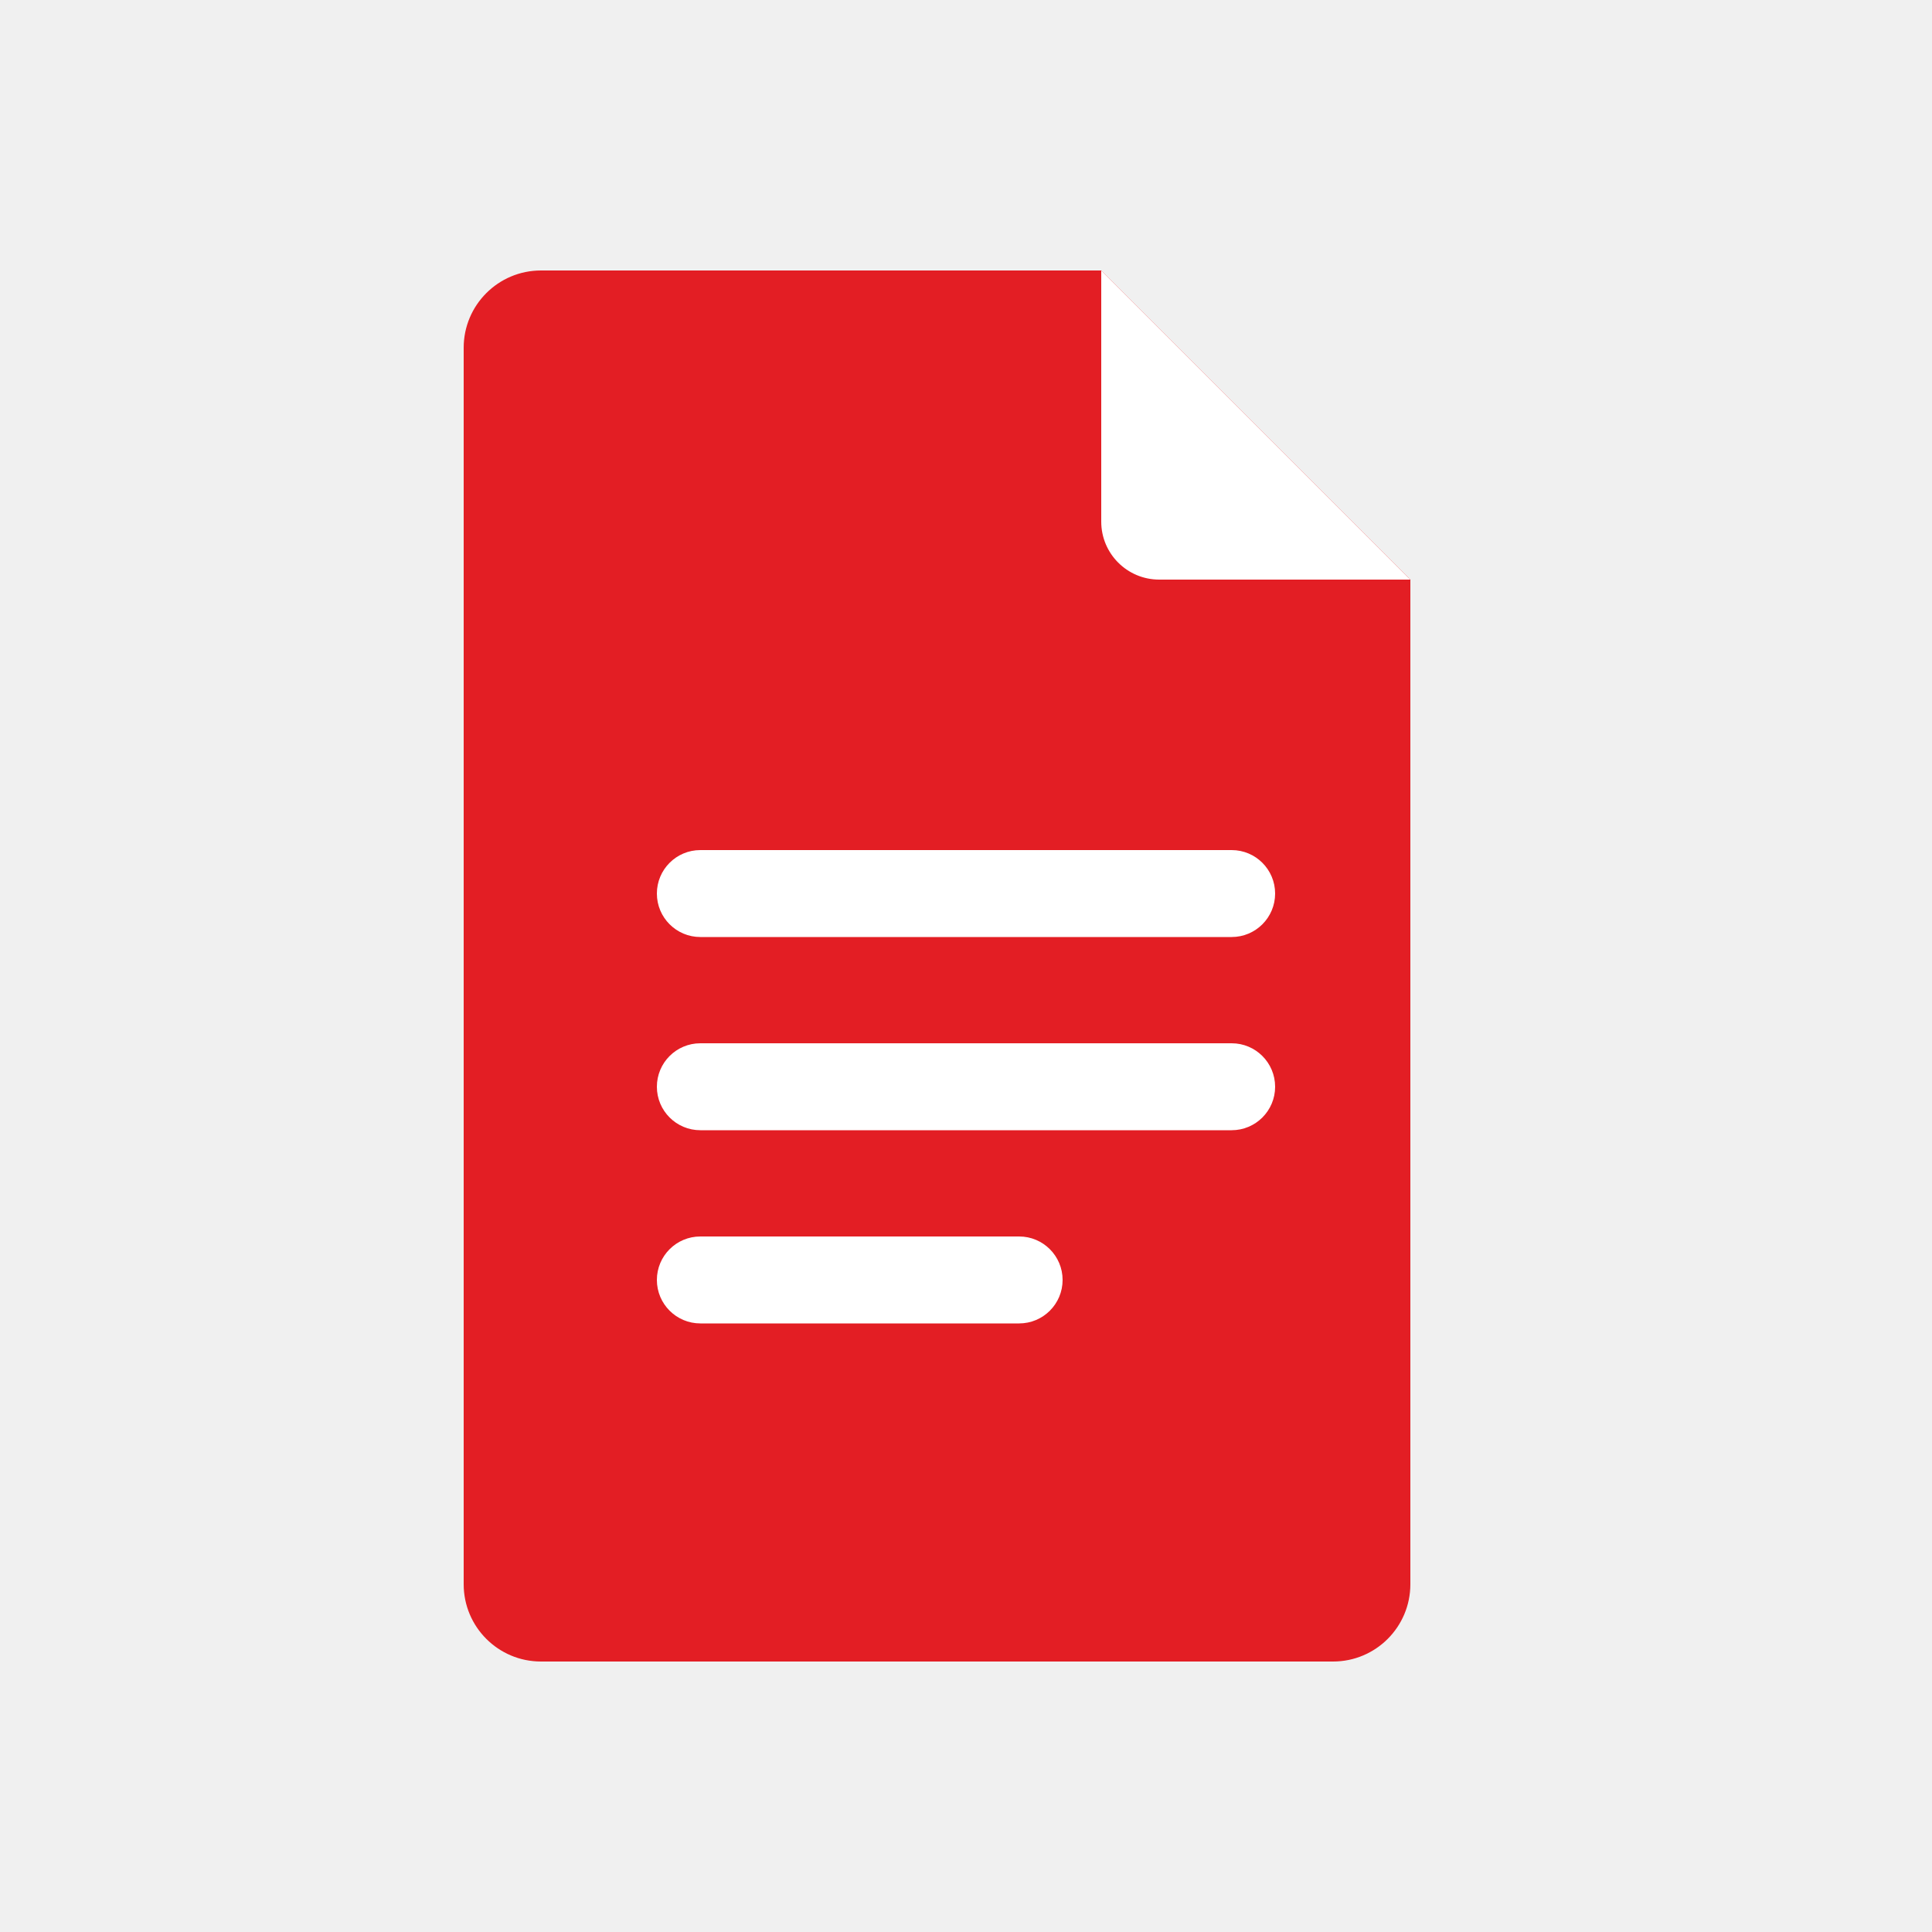
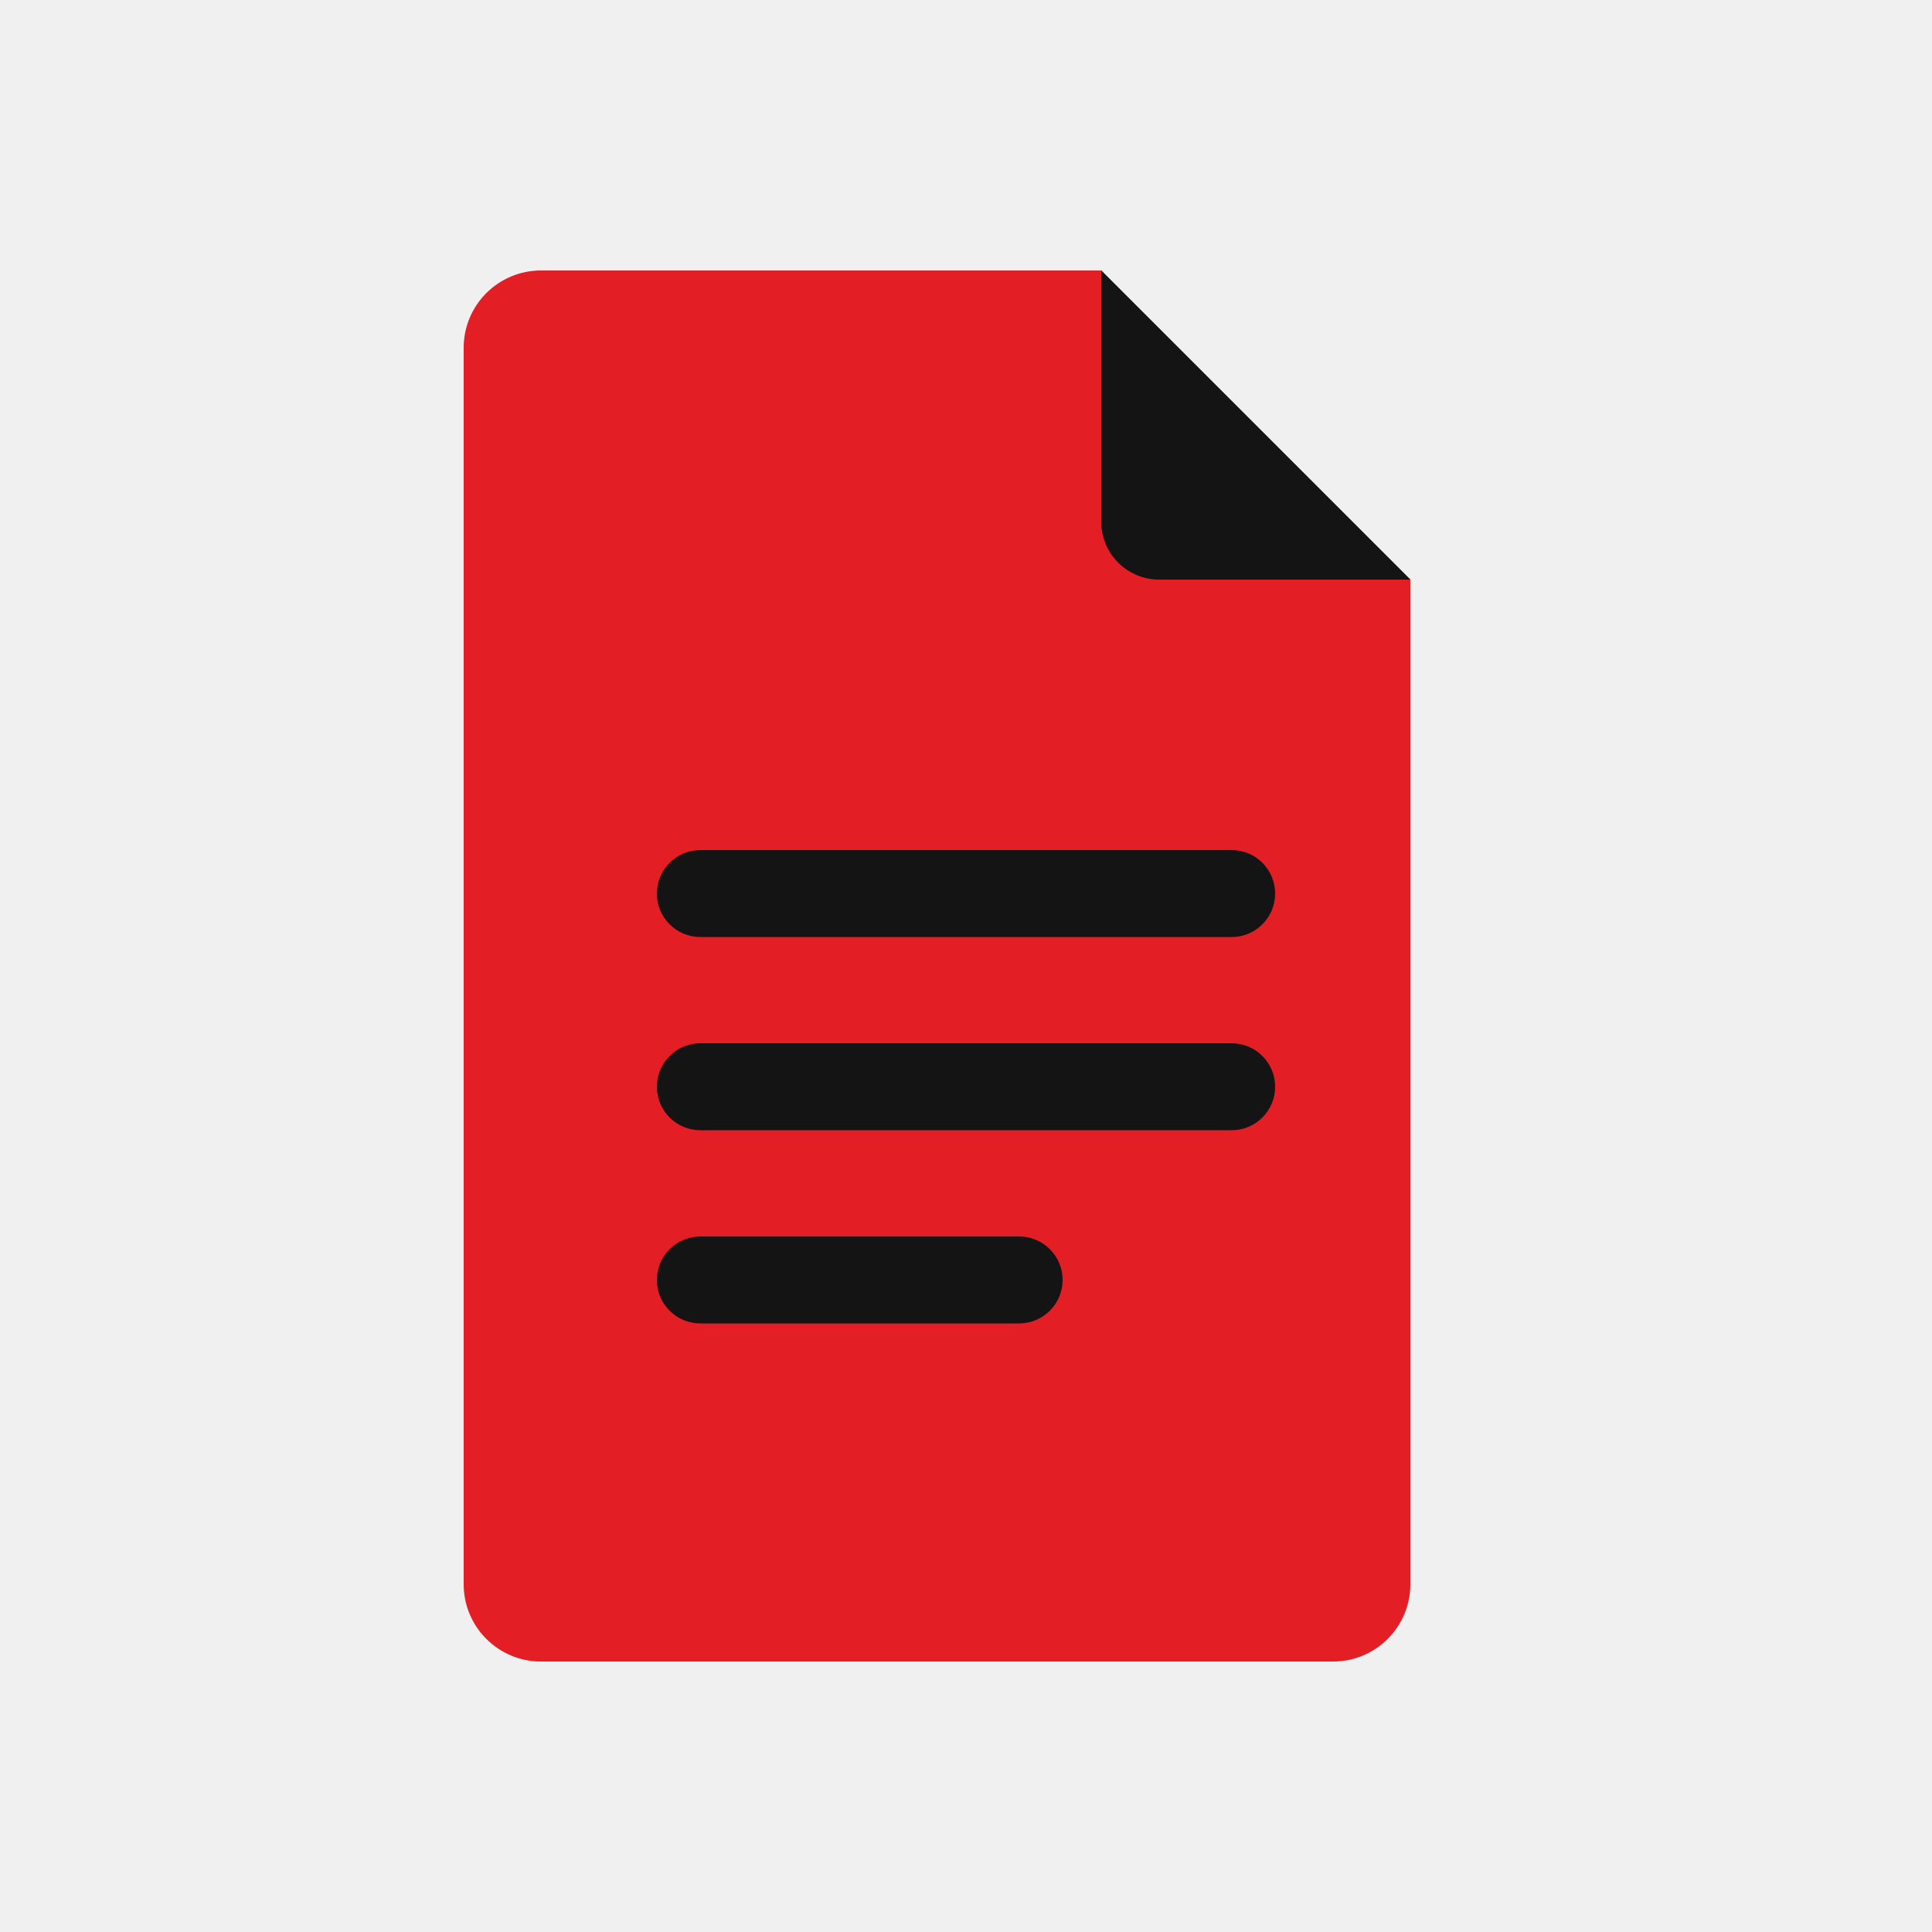
<svg xmlns="http://www.w3.org/2000/svg" viewBox="0 0 200 200" fill="#E31E24">
  <path d="M56 28 h58 l32 32 v104 a8 8 0 0 1-8 8 H56 a8 8 0 0 1-8-8 V36 a8 8 0 0 1 8-8z" />
-   <path d="M114 28 v26 a6 6 0 0 0 6 6 h26 z" fill="#fff" />
-   <g fill="#fff">
+   <path d="M114 28 v26 a6 6 0 0 0 6 6 h26 z" fill="#141414" />
+   <g fill="#141414">
    <rect x="68" y="88" width="64" height="9" rx="4.5" />
    <rect x="68" y="108" width="64" height="9" rx="4.5" />
    <rect x="68" y="128" width="42" height="9" rx="4.5" />
  </g>
</svg>
